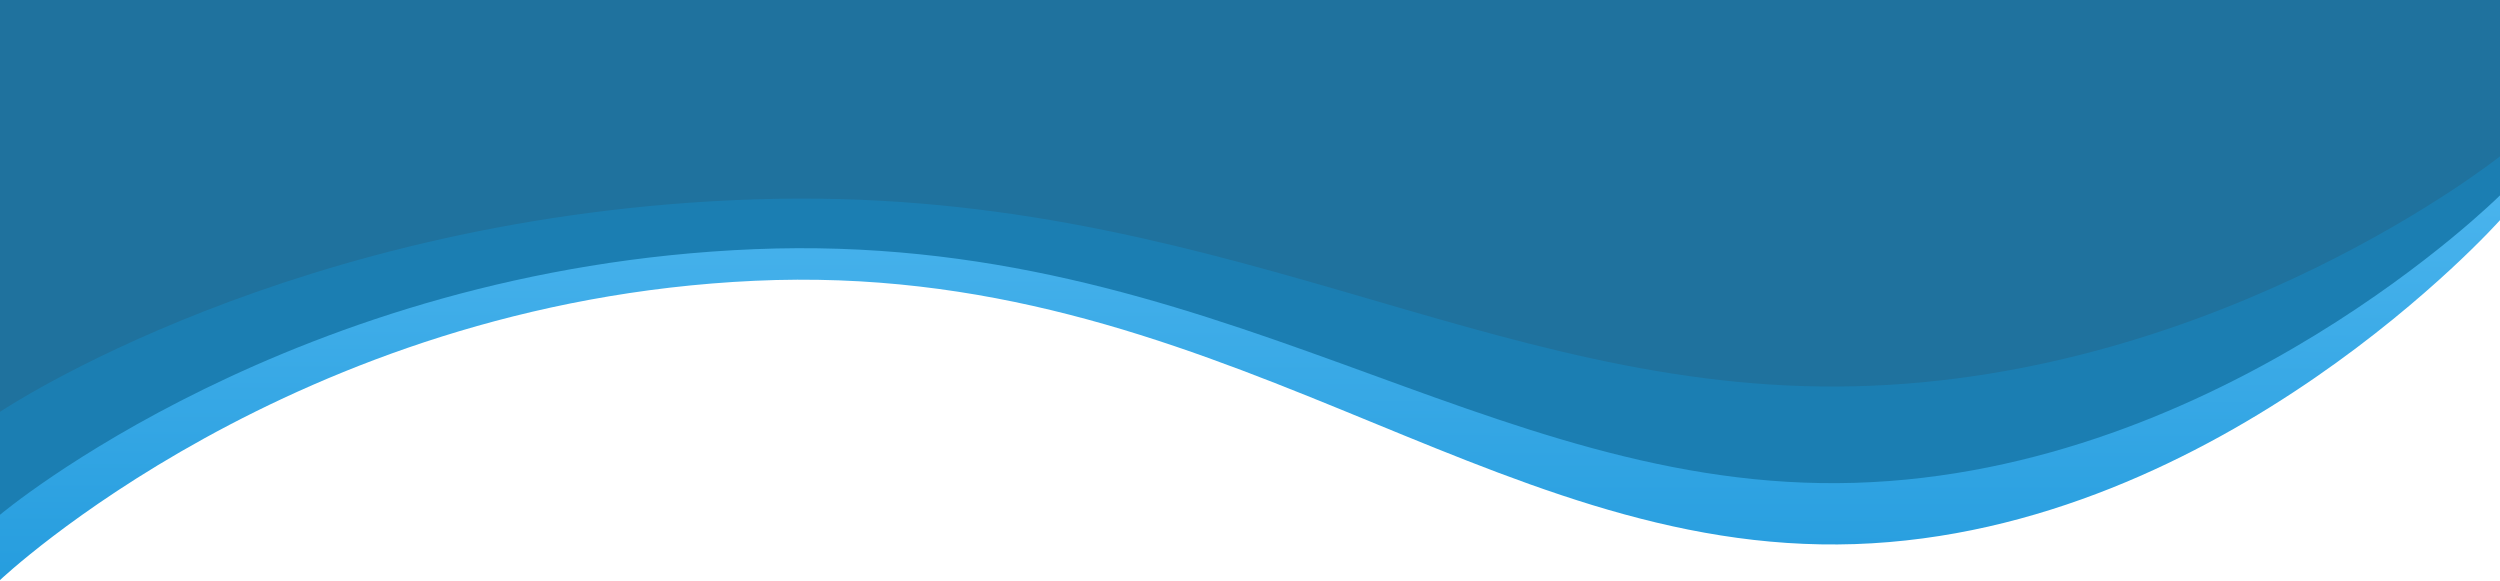
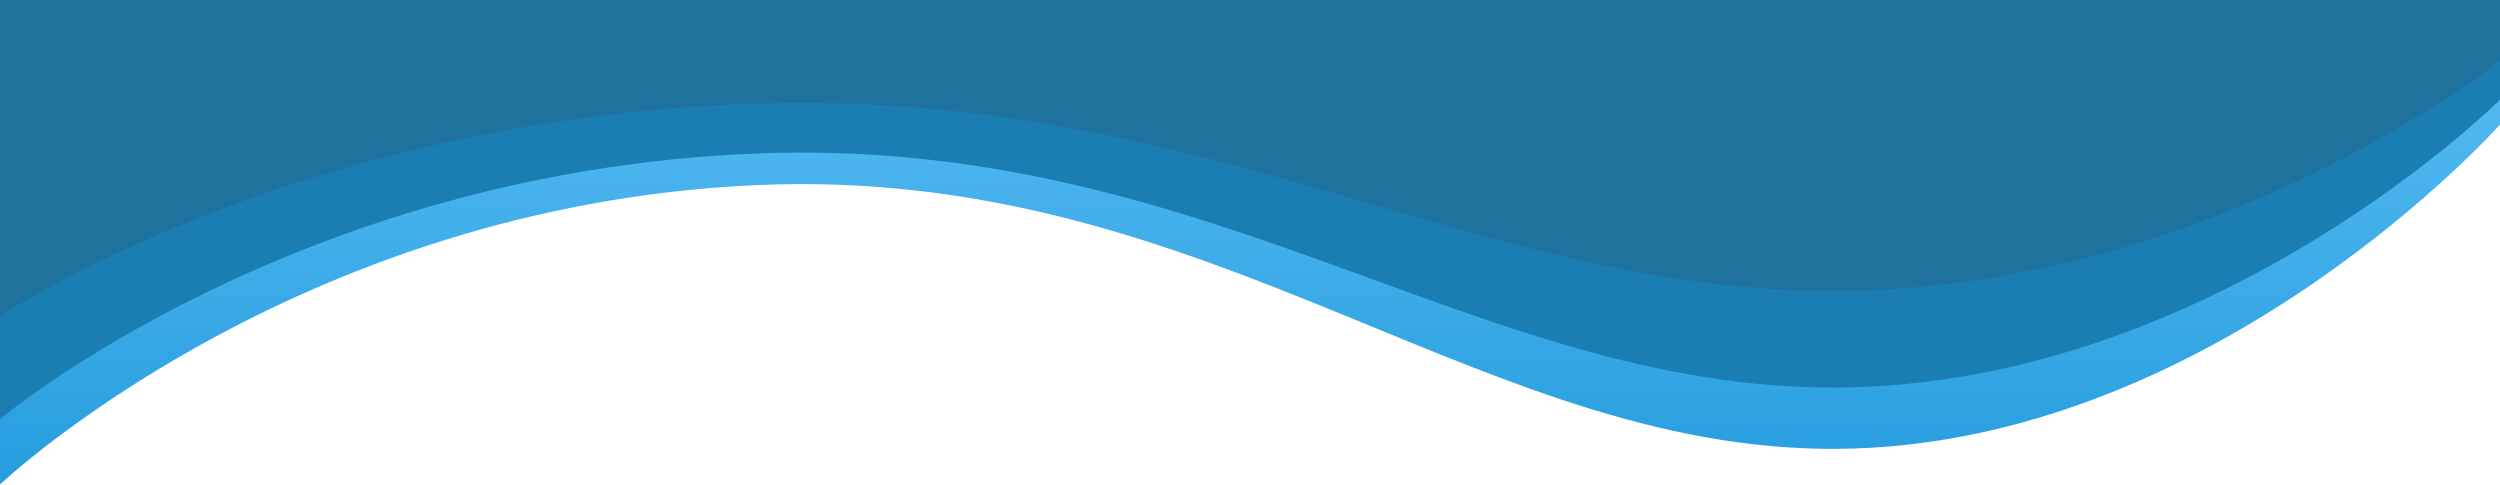
- <svg xmlns="http://www.w3.org/2000/svg" width="994.305" height="230.713" viewBox="0 0 994.305 230.713">
+ <svg xmlns="http://www.w3.org/2000/svg" width="994.305" height="192.689" viewBox="0 0 994.305 192.689">
  <defs>
-     <linearGradient id="a" x1="-0.143" y1="0.384" x2="1" y2="0.39" gradientUnits="objectBoundingBox">
+     <clipPath id="a">
+       <rect width="994.305" height="192.689" fill="none" />
+     </clipPath>
+     <linearGradient id="b" x1="-0.143" y1="0.384" x2="1" y2="0.39" gradientUnits="objectBoundingBox">
      <stop offset="0" stop-color="#63c4f8" />
      <stop offset="1" stop-color="#269dde" />
    </linearGradient>
  </defs>
-   <g transform="translate(-17550.695 -4759.687)">
+   <g transform="translate(-17550.695 -4797.71)">
    <g transform="translate(-3074 3837)">
-       <path d="M216.4,256.57C211.478,110.3,87.56,0,87.56,0H0V994.306H230.713s-110.576-116.547-119.039-300.1S221.317,402.842,216.4,256.57Z" transform="translate(21619 922.687) rotate(90)" fill="url(#a)" />
-     </g>
-     <g transform="translate(-3074 3837)">
-       <g transform="translate(20624.695 922.687)">
-         <path d="M192.033,256.57C187.667,110.3,77.7,0,77.7,0H0V994.306H204.736S106.61,877.759,99.1,694.207,196.4,402.842,192.033,256.57Z" transform="translate(994.305) rotate(90)" fill="#1b7eb2" />
+       <g transform="translate(20624.695 960.71)" clip-path="url(#a)">
+         <g transform="translate(-20624.695 -960.71)">
+           <path d="M216.4,256.57C211.478,110.3,87.56,0,87.56,0H38.023V994.306H230.713s-110.576-116.547-119.039-300.1S221.317,402.842,216.4,256.57Z" transform="translate(21619 922.687) rotate(90)" fill="url(#b)" />
+         </g>
      </g>
    </g>
    <g transform="translate(-3074 3837)">
      <g transform="translate(20624.695 922.687)">
-         <path d="M153.632,256.57C150.14,110.3,62.164,0,62.164,0H0V994.306H163.8s-78.5-116.547-84.512-300.1S157.125,402.842,153.632,256.57Z" transform="translate(994.306) rotate(90)" fill="#1f729e" />
+         <path d="M192.033,256.57C187.667,110.3,77.7,0,77.7,0H38.023V994.306H204.736S106.61,877.759,99.1,694.207,196.4,402.842,192.033,256.57Z" transform="translate(994.305) rotate(90)" fill="#1b7eb2" />
+       </g>
+     </g>
+     <g transform="translate(-3074 3837)">
+       <g transform="translate(20624.695 922.687)">
+         <path d="M153.632,256.57C150.14,110.3,62.164,0,62.164,0H38.023V994.306H163.8s-78.5-116.547-84.512-300.1S157.125,402.842,153.632,256.57Z" transform="translate(994.306) rotate(90)" fill="#1f729e" />
      </g>
    </g>
  </g>
</svg>
